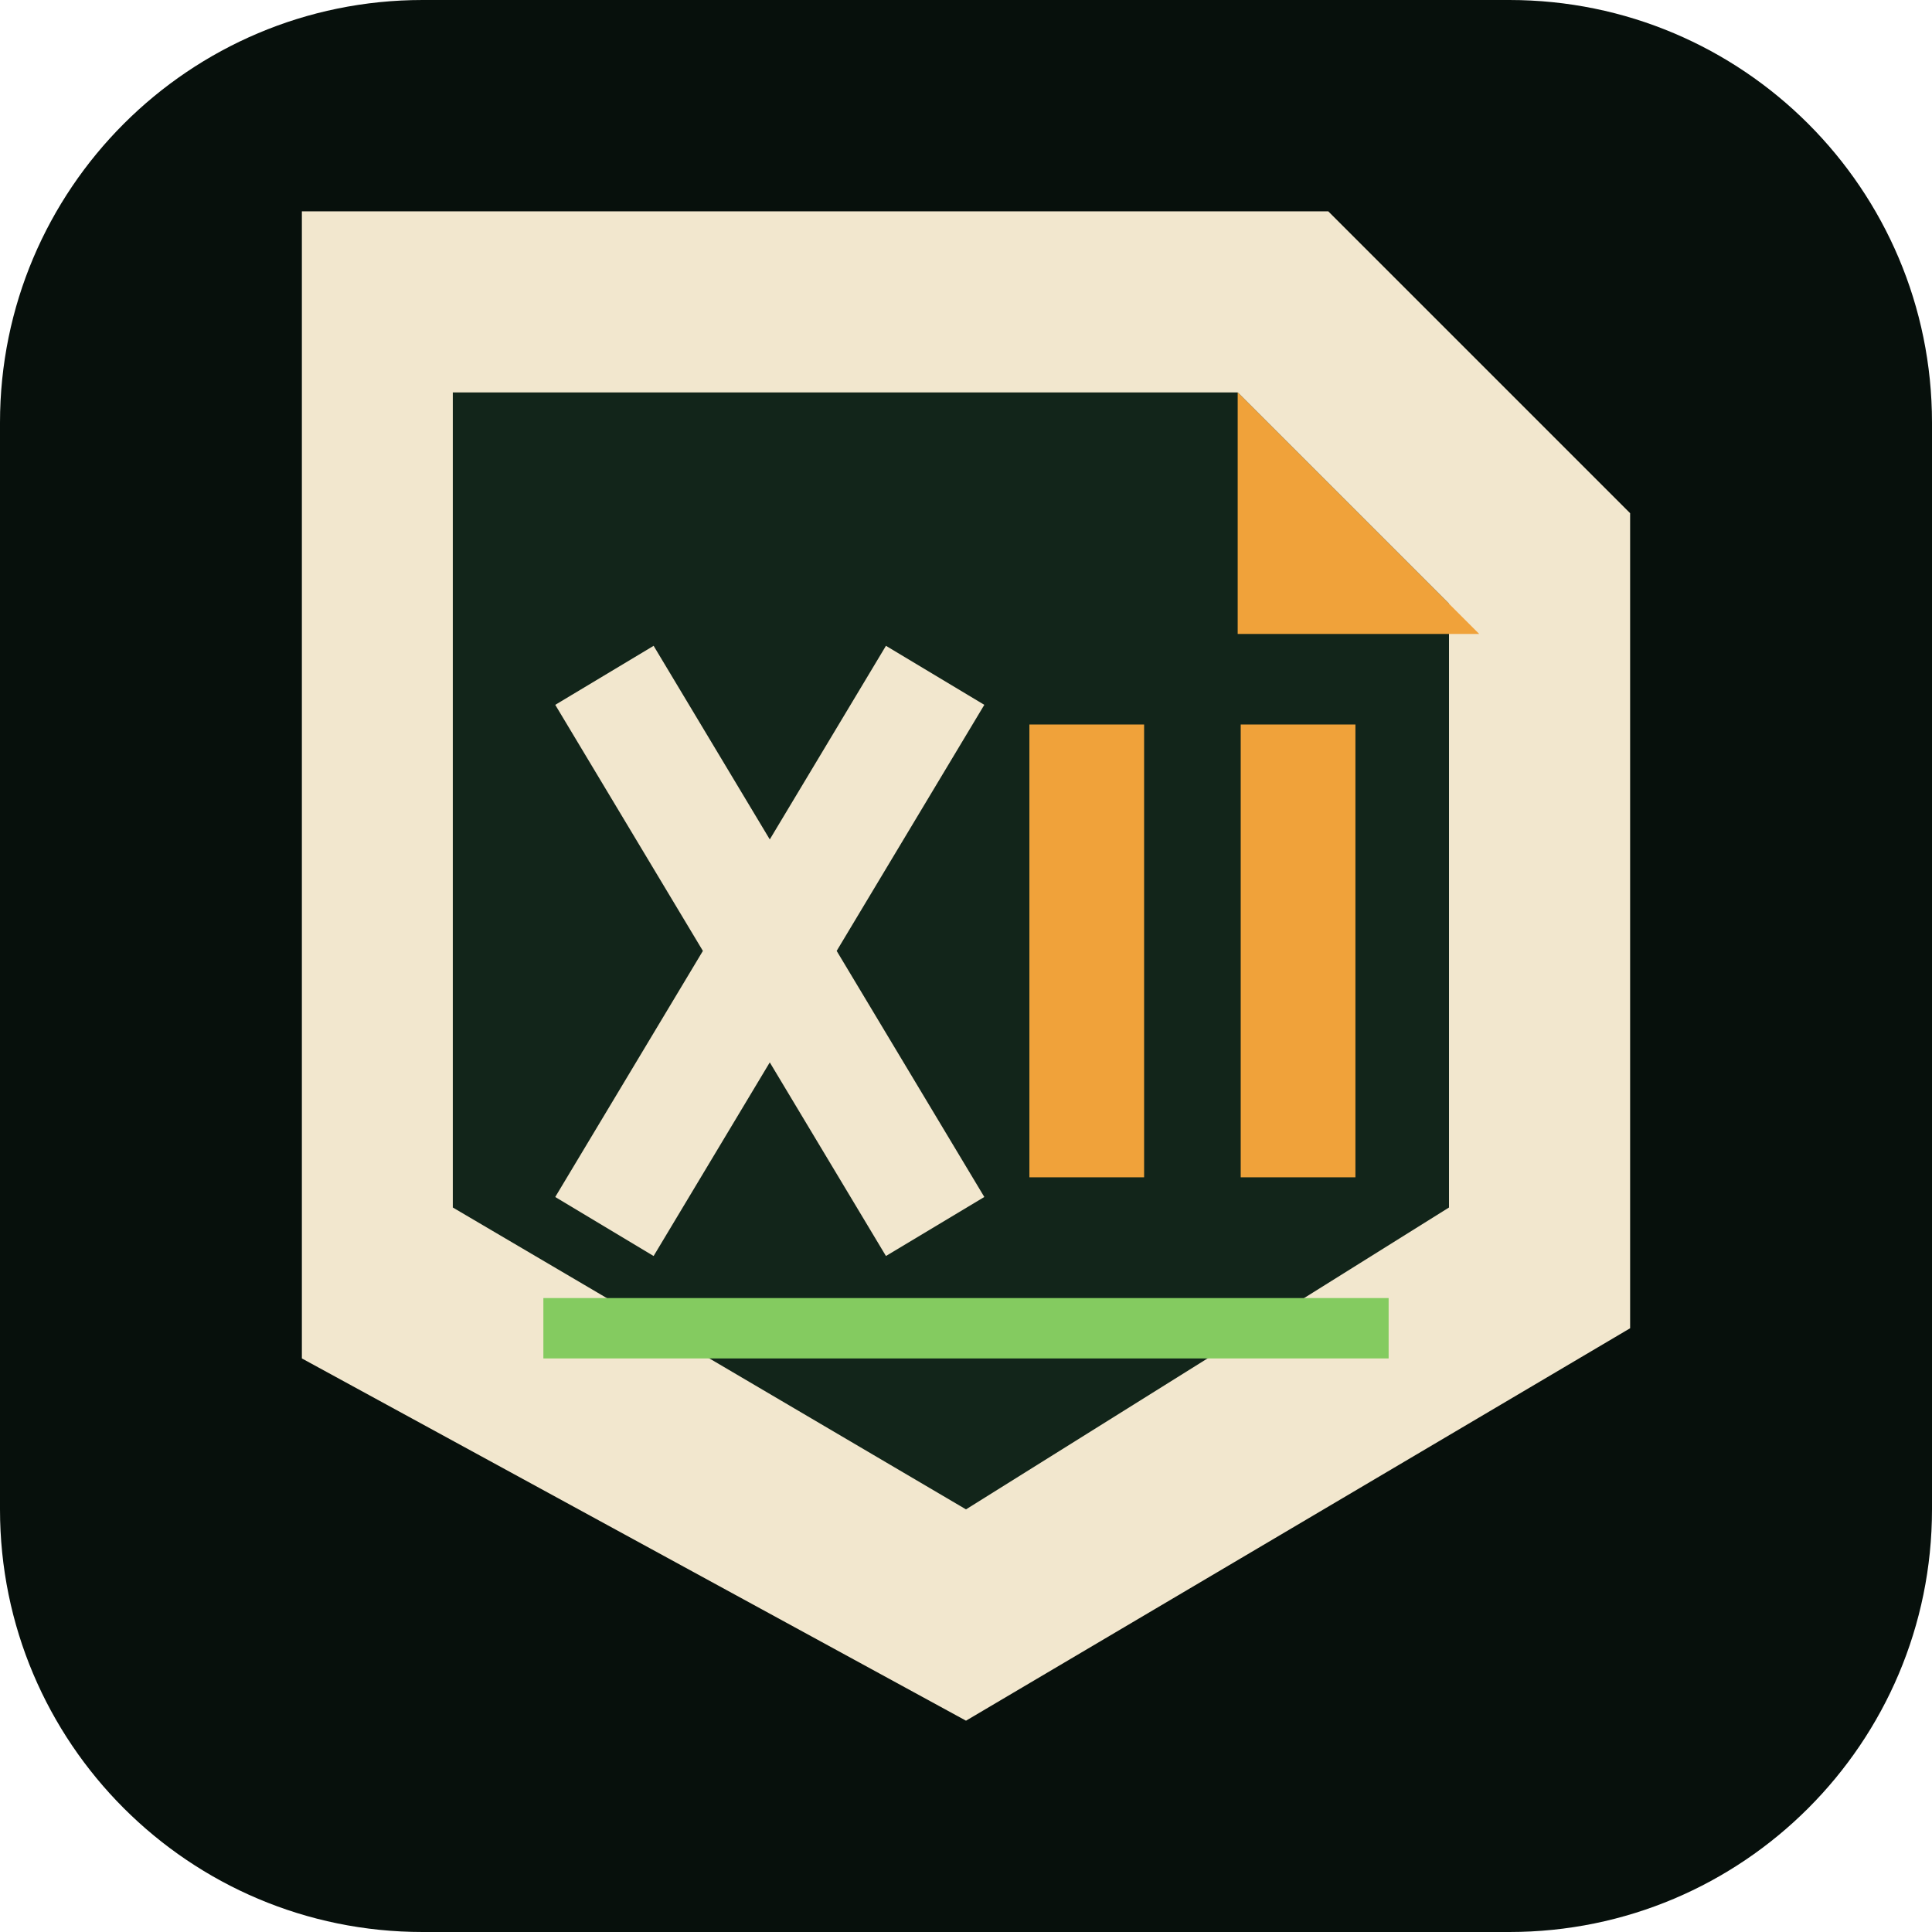
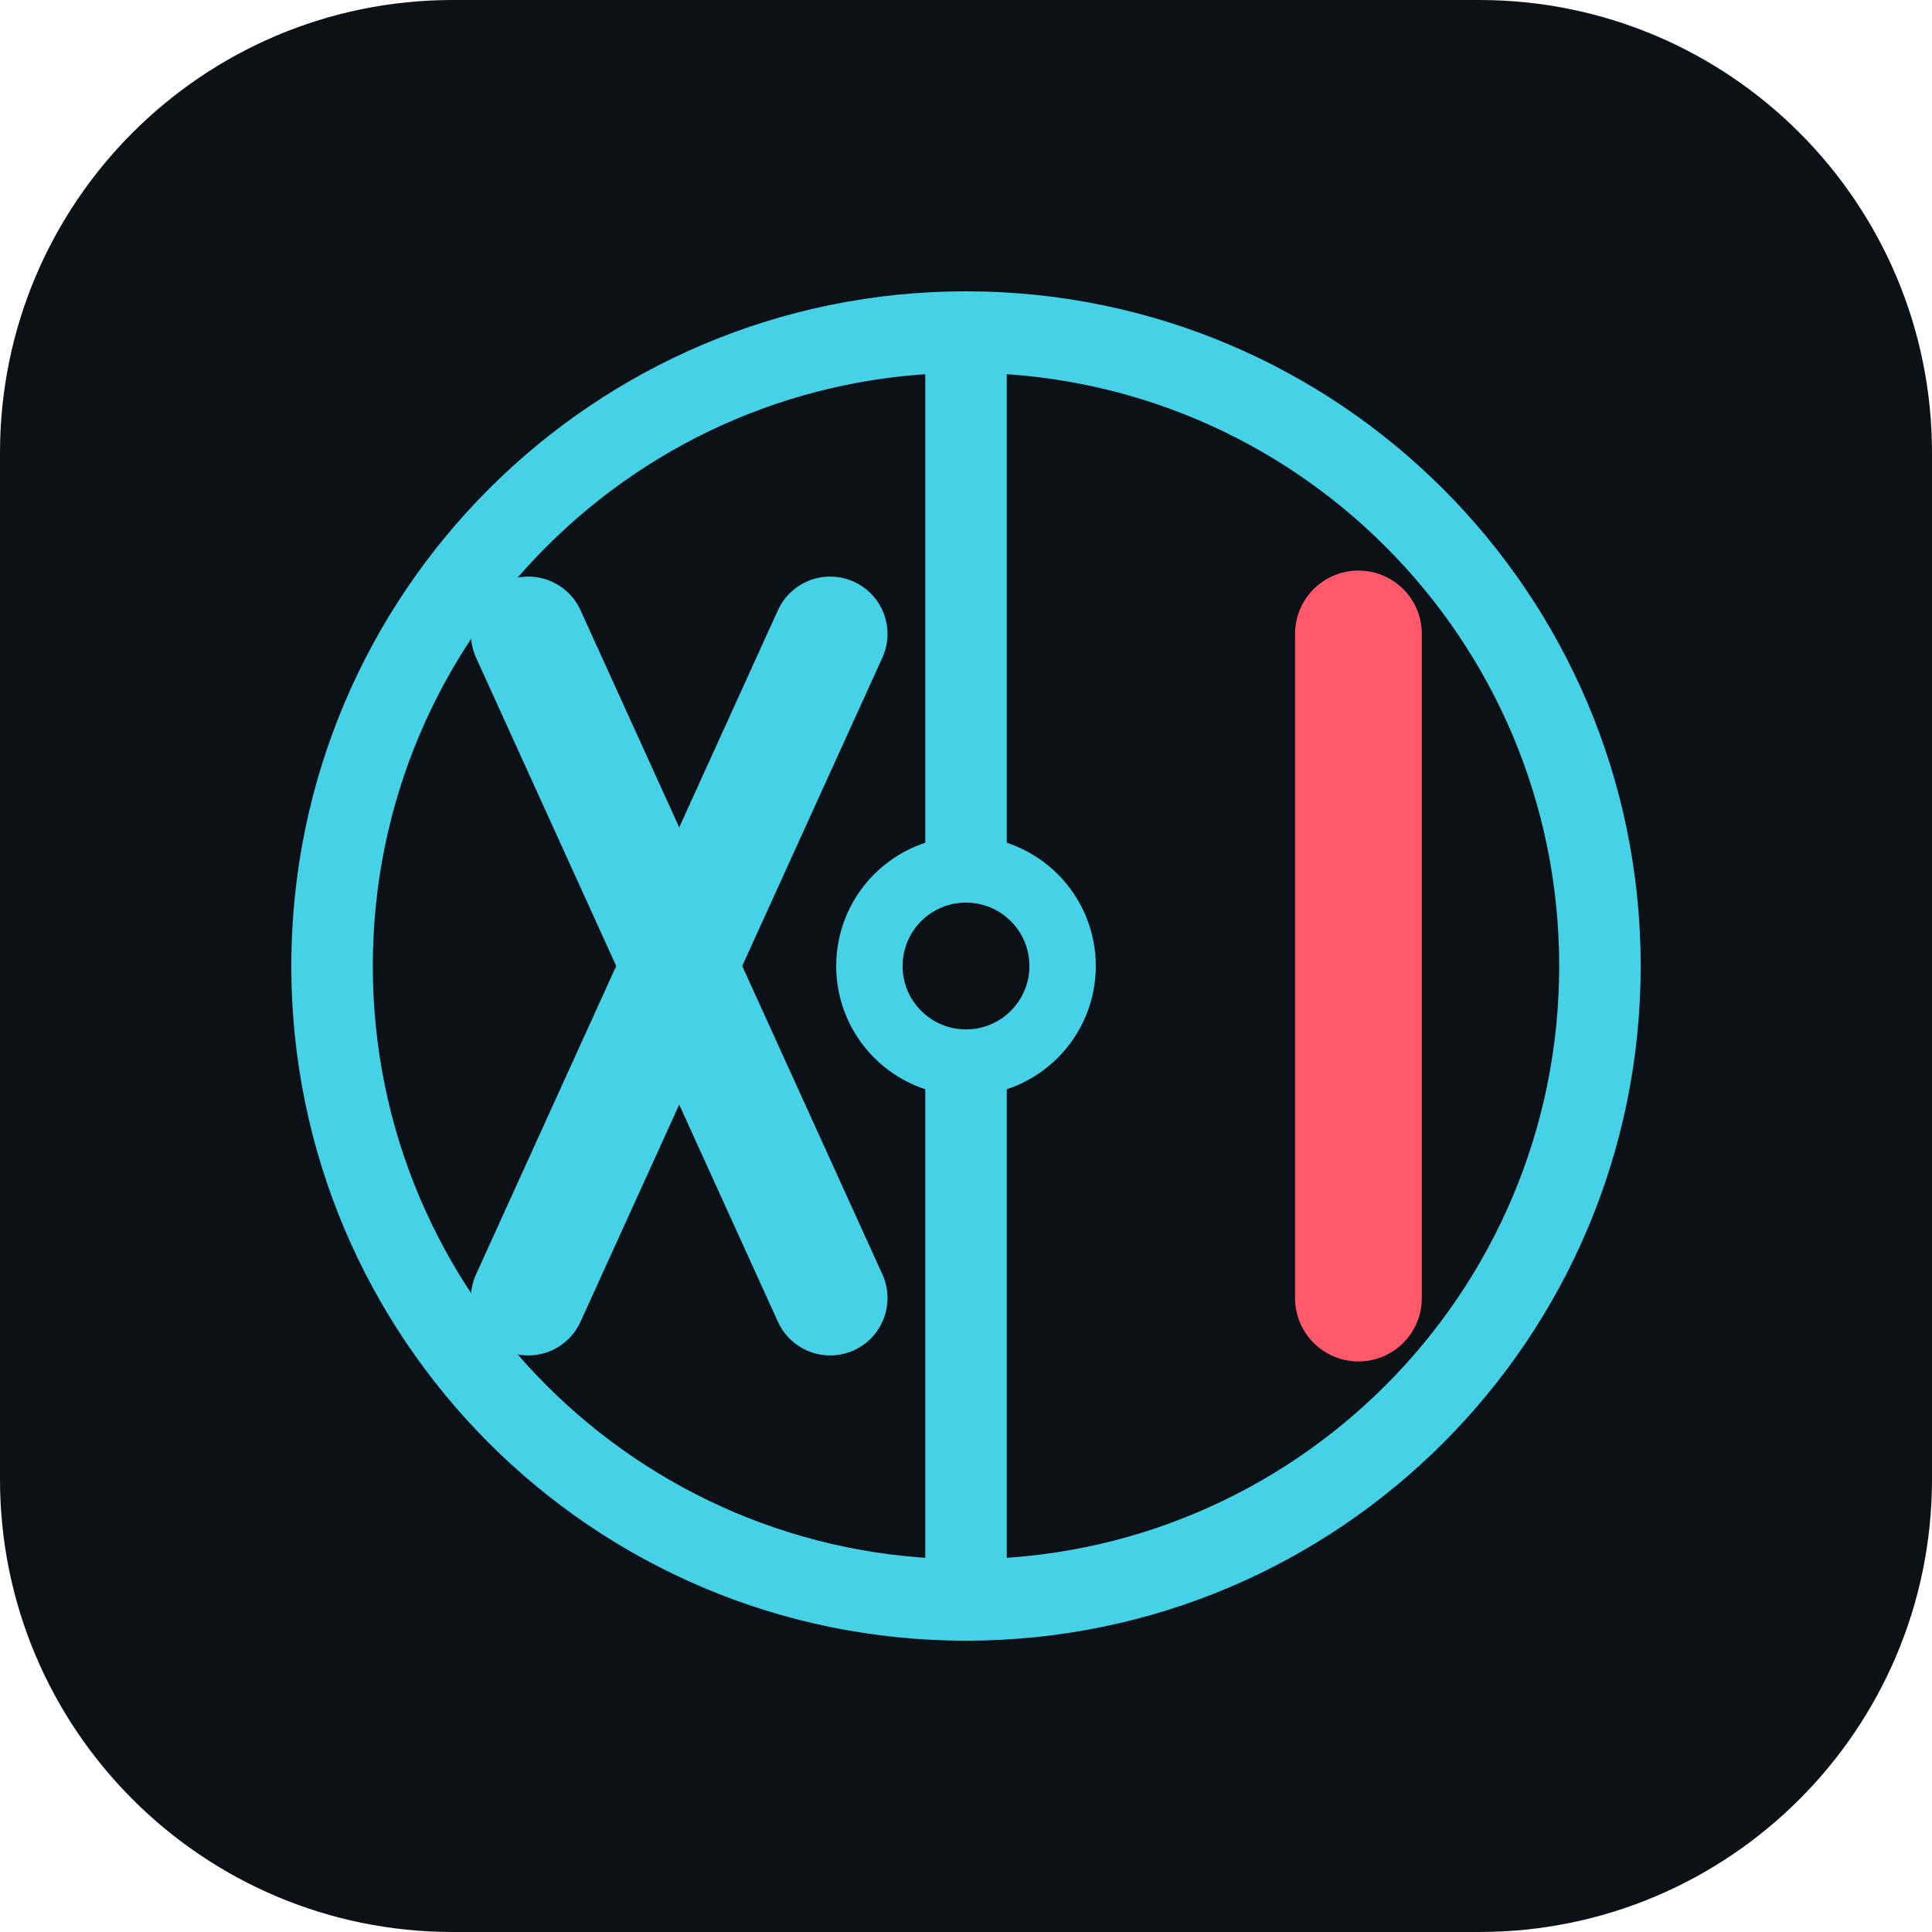
<svg xmlns="http://www.w3.org/2000/svg" width="64" height="64" viewBox="0 0 64 64" role="img" aria-labelledby="title">
-   <rect width="64" height="64" rx="14" fill="#07100c" />
-   <path d="M10 7h34l10 10v27L32 57 10 45Z" fill="#f2e7ce" />
-   <path d="M15 13h26l7 7v20L32 50 15 40Z" fill="#12251a" />
-   <path d="M41 13v8h8Z" fill="#f0a23a" />
-   <path d="m21 24 9 15m0-15-9 15" fill="none" stroke="#f2e7ce" stroke-width="3.8" stroke-linecap="square" />
-   <path d="M36 24v15m7 -15v15" fill="none" stroke="#f0a23a" stroke-width="3.8" />
-   <path d="M18 44h28" fill="none" stroke="#84cb60" stroke-width="2" />
+   <rect width="64" height="64" rx="15" fill="#0b1117" />
+   <circle cx="32" cy="32" r="21" fill="none" stroke="#45d2e7" stroke-width="2.7" />
+   <path d="M32 11v42" fill="none" stroke="#45d2e7" stroke-width="2.7" stroke-linecap="round" />
+   <circle cx="32" cy="32" r="3.2" fill="#0b1117" stroke="#45d2e7" stroke-width="2.2" />
+   <path d="m17.5 21 10 22m0-22-10 22" fill="none" stroke="#45d2e7" stroke-width="3.8" stroke-linecap="round" />
+   <path d="M45 21v22" fill="none" stroke="#ff596b" stroke-width="4.2" stroke-linecap="round" />
</svg>
